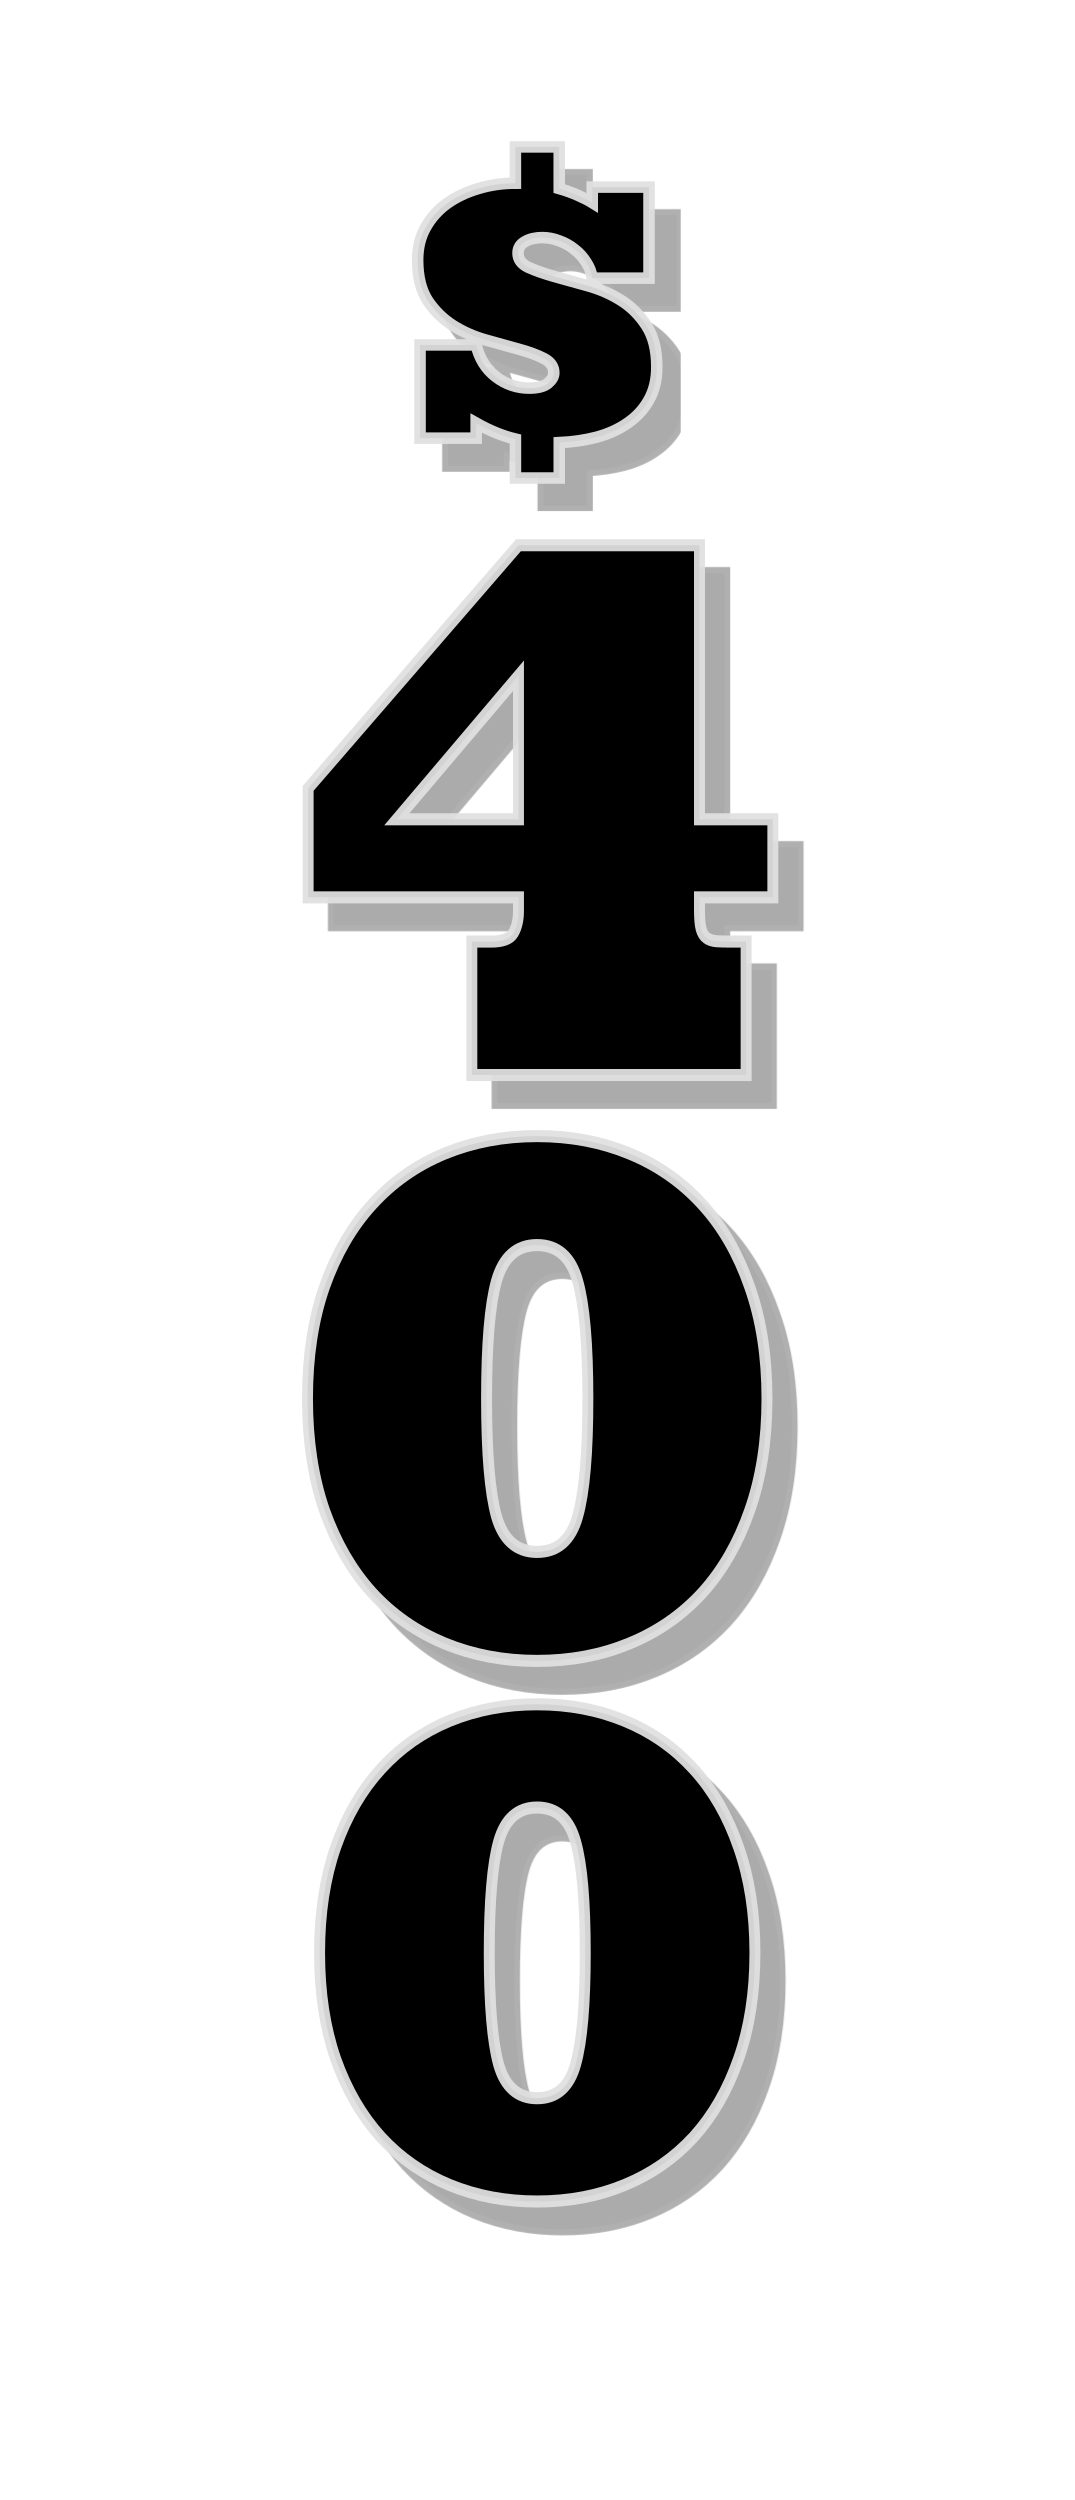
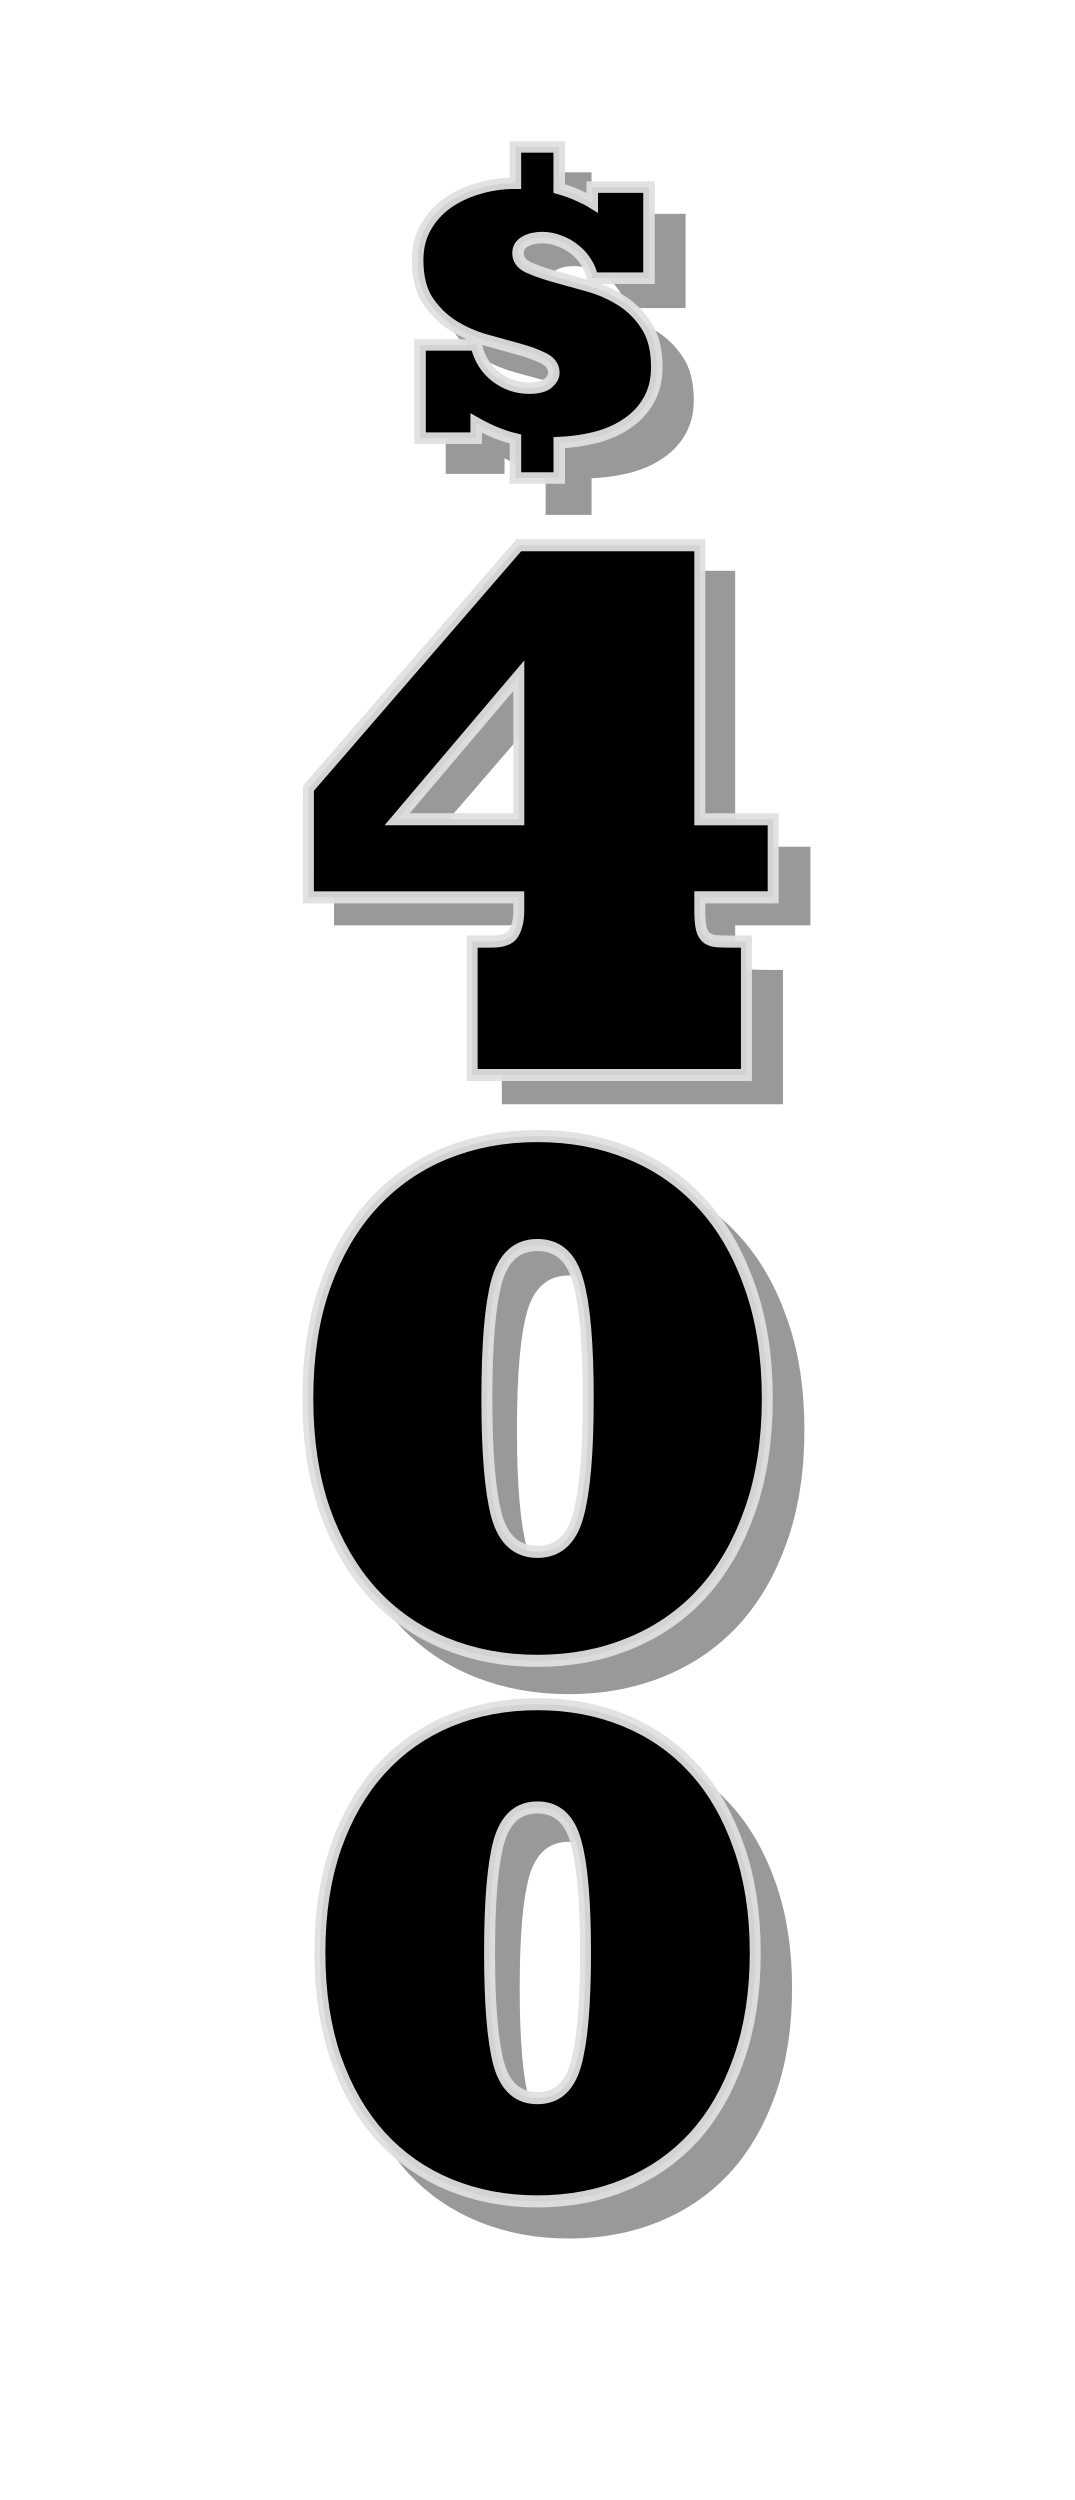
<svg xmlns="http://www.w3.org/2000/svg" width="116.69" height="271.51" version="1.1" viewBox="0 0 30.874 71.838">
-   <g filter="url(#filter872)" stroke="#e0e0e0" stroke-opacity=".94" stroke-width=".331" style="font-variant-caps:normal;font-variant-east-asian:normal;font-variant-ligatures:normal;font-variant-numeric:normal" aria-label="$">
-     <path d="m14.811 12.616q-0.546-0.13-1.129-0.459v0.434h-1.612v-2.679h1.612q0.136 0.583 0.564 0.912 0.428 0.329 0.961 0.329 0.366 0 0.533-0.136 0.174-0.143 0.174-0.304 0-0.267-0.291-0.415-0.291-0.149-0.726-0.267-0.428-0.118-0.936-0.26t-0.943-0.415q-0.428-0.273-0.726-0.713-0.291-0.446-0.291-1.172 0-0.533 0.229-0.936 0.229-0.409 0.614-0.688 0.391-0.279 0.899-0.428 0.508-0.155 1.067-0.155v-1.042h1.259v1.197q0.304 0.087 0.546 0.198 0.242 0.105 0.403 0.205v-0.446h1.631v2.617h-1.631q-0.037-0.254-0.18-0.465-0.136-0.217-0.335-0.366-0.192-0.155-0.434-0.242-0.242-0.093-0.484-0.093-0.304 0-0.502 0.118-0.198 0.112-0.198 0.329 0 0.267 0.298 0.409 0.304 0.136 0.738 0.26 0.44 0.118 0.961 0.267 0.521 0.143 0.955 0.415 0.44 0.273 0.738 0.732 0.298 0.453 0.298 1.191 0 0.546-0.229 0.949-0.223 0.397-0.614 0.664-0.384 0.267-0.893 0.403-0.508 0.13-1.067 0.155v1.017h-1.259z" stroke="#e0e0e0" stroke-opacity=".94" stroke-width=".331" style="font-variant-caps:normal;font-variant-east-asian:normal;font-variant-ligatures:normal;font-variant-numeric:normal" />
-   </g>
-   <defs>
-     <filter id="filter860" color-interpolation-filters="sRGB">
-       <feFlood flood-color="rgb(0,0,0)" flood-opacity=".329" result="flood" />
-       <feComposite in="flood" in2="SourceGraphic" operator="in" result="composite1" />
-       <feGaussianBlur in="composite1" result="blur" />
-       <feOffset dx="0.8" dy="0.8" result="offset" />
-       <feComposite in="SourceGraphic" in2="offset" result="composite2" />
-     </filter>
-     <filter id="filter872" color-interpolation-filters="sRGB">
-       <feFlood flood-color="rgb(0,0,0)" flood-opacity=".329" result="flood" />
-       <feComposite in="flood" in2="SourceGraphic" operator="in" result="composite1" />
-       <feGaussianBlur in="composite1" result="blur" />
-       <feOffset dx="0.8" dy="0.8" result="offset" />
-       <feComposite in="SourceGraphic" in2="offset" result="composite2" />
-     </filter>
-   </defs>
-   <g transform="matrix(.90678 0 0 1 1.0271 1.9627)" filter="url(#filter860)" stroke="#e0e0e0" stroke-opacity=".94" stroke-width=".347" aria-label=" 4 0 0">
-     <path d="m8.631 20.691 6.666-6.987h5.736v7.876h2.325v2.243h-2.325v0.362q0 0.362 0.052 0.548 0.052 0.176 0.176 0.258 0.134 0.083 0.32 0.093 0.196 0.01 0.444 0.01h0.486v3.834h-8.692v-3.834h0.61q0.548 0 0.703-0.238 0.165-0.248 0.165-0.651v-0.382h-6.666zm2.811 0.889h3.855v-4.124z" style="font-variant-caps:normal;font-variant-east-asian:normal;font-variant-ligatures:normal;font-variant-numeric:normal" />
-     <path d="m8.611 38.224q0-1.807 0.54-3.211 0.55-1.414 1.512-2.366 0.962-0.962 2.298-1.463 1.345-0.501 2.926-0.501 1.591 0 2.926 0.501 1.345 0.501 2.307 1.463 0.962 0.952 1.502 2.366 0.55 1.404 0.55 3.211t-0.55 3.22q-0.54 1.404-1.502 2.366-0.962 0.952-2.307 1.453-1.335 0.501-2.926 0.501-1.581 0-2.926-0.501-1.335-0.501-2.298-1.453-0.962-0.962-1.512-2.366-0.54-1.414-0.54-3.22zm5.675 0q0 2.357 0.314 3.387 0.324 1.021 1.286 1.021 0.972 0 1.286-1.021 0.324-1.031 0.324-3.387t-0.324-3.378q-0.314-1.031-1.286-1.031-0.962 0-1.286 1.031-0.314 1.021-0.314 3.378z" style="font-variant-caps:normal;font-variant-east-asian:normal;font-variant-ligatures:normal;font-variant-numeric:normal" />
-     <path d="m8.994 54.154q0-1.712 0.512-3.042 0.521-1.339 1.433-2.242 0.912-0.912 2.177-1.386 1.274-0.474 2.772-0.474 1.507 0 2.772 0.474 1.274 0.474 2.186 1.386 0.912 0.902 1.423 2.242 0.521 1.33 0.521 3.042t-0.521 3.051q-0.512 1.33-1.423 2.242-0.912 0.902-2.186 1.377-1.265 0.474-2.772 0.474-1.498 0-2.772-0.474-1.265-0.474-2.177-1.377-0.912-0.912-1.433-2.242-0.512-1.339-0.512-3.051zm5.377 0q0 2.232 0.298 3.209 0.307 0.967 1.218 0.967 0.921 0 1.219-0.967 0.307-0.977 0.307-3.209t-0.307-3.2q-0.298-0.977-1.219-0.977-0.912 0-1.218 0.977-0.298 0.967-0.298 3.2z" style="font-variant-caps:normal;font-variant-east-asian:normal;font-variant-ligatures:normal;font-variant-numeric:normal" />
+   <g>
+     <g transform="scale(1.0064 .9936)" fill-opacity=".4" style="font-variant-caps:normal;font-variant-east-asian:normal;font-variant-ligatures:normal;font-variant-numeric:normal" aria-label="$">
+       <path d="m15.58 13.73q-0.568-0.136-1.175-0.478v0.452h-1.679v-2.79h1.679q0.142 0.607 0.588 0.949t1.001 0.342q0.381 0 0.555-0.142 0.181-0.149 0.181-0.316 0-0.278-0.304-0.433-0.304-0.155-0.756-0.278-0.446-0.123-0.975-0.271-0.53-0.149-0.982-0.433-0.446-0.284-0.756-0.743-0.304-0.465-0.304-1.221 0-0.555 0.239-0.975 0.239-0.426 0.639-0.717 0.407-0.291 0.936-0.446 0.53-0.161 1.111-0.161v-1.085h1.311v1.246q0.316 0.09 0.568 0.207 0.252 0.11 0.42 0.213v-0.465h1.698v2.725h-1.698q-0.039-0.265-0.187-0.484-0.142-0.226-0.349-0.381-0.2-0.161-0.452-0.252-0.252-0.097-0.504-0.097-0.316 0-0.523 0.123-0.207 0.116-0.207 0.342 0 0.278 0.31 0.426 0.316 0.142 0.769 0.271 0.459 0.123 1.001 0.278 0.542 0.149 0.995 0.433 0.459 0.284 0.769 0.762 0.31 0.471 0.31 1.24 0 0.568-0.239 0.988-0.233 0.413-0.639 0.691-0.4 0.278-0.93 0.42-0.53 0.136-1.111 0.161v1.059h-1.311z" fill-opacity=".4" style="font-variant-caps:normal;font-variant-east-asian:normal;font-variant-ligatures:normal;font-variant-numeric:normal" />
+     </g>
+     <g transform="scale(.96077 1.0408)" fill-opacity=".4" aria-label=" 4 0 0">
+       <path d="m9.99 22.518 6.449-6.759h5.549v7.619h2.25v2.17h-2.25v0.35q0 0.35 0.05 0.53 0.05 0.17 0.17 0.25 0.13 0.08 0.31 0.09 0.19 0.01 0.43 0.01h0.47v3.709h-8.409v-3.709h0.59q0.53 0 0.68-0.23 0.16-0.24 0.16-0.63v-0.37h-6.449zm2.72 0.86h3.729v-3.99z" style="font-variant-caps:normal;font-variant-east-asian:normal;font-variant-ligatures:normal;font-variant-numeric:normal" />
+       <path d="m9.971 39.479q0-1.748 0.522-3.106 0.532-1.368 1.463-2.289 0.931-0.931 2.223-1.415 1.301-0.484 2.831-0.484 1.539 0 2.831 0.484 1.301 0.484 2.232 1.415 0.931 0.921 1.453 2.289 0.532 1.358 0.532 3.106t-0.532 3.116q-0.522 1.358-1.453 2.289-0.931 0.921-2.232 1.406-1.292 0.484-2.831 0.484-1.529 0-2.831-0.484-1.292-0.484-2.223-1.406-0.931-0.931-1.463-2.289-0.522-1.368-0.522-3.116zm5.49 0q0 2.28 0.304 3.277 0.313 0.988 1.244 0.988 0.94 0 1.244-0.988 0.313-0.997 0.313-3.277t-0.313-3.268q-0.304-0.997-1.244-0.997-0.931 0-1.244 0.997-0.304 0.988-0.304 3.268z" style="font-variant-caps:normal;font-variant-east-asian:normal;font-variant-ligatures:normal;font-variant-numeric:normal" />
+       <path d="m10.342 54.891q0-1.656 0.495-2.943 0.504-1.296 1.386-2.169 0.882-0.882 2.106-1.341 1.233-0.459 2.682-0.459 1.458 0 2.682 0.459 1.233 0.459 2.115 1.341 0.882 0.873 1.377 2.169 0.504 1.287 0.504 2.943 0 1.656-0.504 2.952-0.495 1.287-1.377 2.169-0.882 0.873-2.115 1.332-1.224 0.459-2.682 0.459-1.449 0-2.682-0.459-1.224-0.459-2.106-1.332-0.882-0.882-1.386-2.169-0.495-1.296-0.495-2.952zm5.201 0q0 2.16 0.288 3.105 0.297 0.936 1.179 0.936 0.891 0 1.179-0.936 0.297-0.945 0.297-3.105t-0.297-3.096q-0.288-0.945-1.179-0.945-0.882 0-1.179 0.945-0.288 0.936-0.288 3.096z" style="font-variant-caps:normal;font-variant-east-asian:normal;font-variant-ligatures:normal;font-variant-numeric:normal" />
+     </g>
+     <g transform="scale(.95225 1.0501)" stroke="#e0e0e0" stroke-opacity=".94" stroke-width=".331" aria-label=" 4 0 0">
+       <path d="m9.307 21.572 6.348-6.653h5.462v7.5h2.214v2.136h-2.214v0.344q0 0.344 0.049 0.522 0.049 0.167 0.167 0.246 0.128 0.079 0.305 0.089 0.187 0.01 0.423 0.01h0.463v3.651h-8.277v-3.651h0.581q0.522 0 0.669-0.226 0.157-0.236 0.157-0.62v-0.364h-6.348zm2.677 0.846h3.671v-3.927z" style="font-variant-caps:normal;font-variant-east-asian:normal;font-variant-ligatures:normal;font-variant-numeric:normal" />
+       <path d="m9.288 38.267q0-1.72 0.514-3.057 0.524-1.346 1.44-2.253 0.916-0.916 2.188-1.393 1.281-0.477 2.786-0.477 1.515 0 2.786 0.477 1.281 0.477 2.197 1.393 0.916 0.907 1.431 2.253 0.524 1.337 0.524 3.057t-0.524 3.067q-0.514 1.337-1.431 2.253-0.916 0.907-2.197 1.384-1.272 0.477-2.786 0.477-1.505 0-2.786-0.477-1.272-0.477-2.188-1.384-0.916-0.916-1.44-2.253-0.514-1.346-0.514-3.067zm5.404 0q0 2.244 0.299 3.226 0.309 0.972 1.225 0.972 0.926 0 1.225-0.972 0.309-0.982 0.309-3.226t-0.309-3.216q-0.299-0.982-1.225-0.982-0.916 0-1.225 0.982-0.299 0.972-0.299 3.216z" style="font-variant-caps:normal;font-variant-east-asian:normal;font-variant-ligatures:normal;font-variant-numeric:normal" />
+       <path d="m9.653 53.437q0-1.63 0.487-2.897 0.496-1.276 1.364-2.135 0.868-0.868 2.073-1.32 1.214-0.452 2.64-0.452 1.435 0 2.64 0.452 1.214 0.452 2.082 1.32 0.868 0.859 1.355 2.135 0.496 1.267 0.496 2.897 0 1.63-0.496 2.905-0.487 1.267-1.355 2.135-0.868 0.859-2.082 1.311-1.205 0.452-2.64 0.452-1.426 0-2.64-0.452-1.205-0.452-2.073-1.311-0.868-0.868-1.364-2.135-0.487-1.276-0.487-2.905zm5.12 0q0 2.126 0.283 3.056 0.292 0.921 1.16 0.921 0.877 0 1.16-0.921 0.292-0.93 0.292-3.056 0-2.126-0.292-3.047-0.283-0.93-1.16-0.93-0.868 0-1.16 0.93-0.283 0.921-0.283 3.047z" style="font-variant-caps:normal;font-variant-east-asian:normal;font-variant-ligatures:normal;font-variant-numeric:normal" />
+     </g>
+     <g stroke="#e0e0e0" stroke-opacity=".94" stroke-width=".331" style="font-variant-caps:normal;font-variant-east-asian:normal;font-variant-ligatures:normal;font-variant-numeric:normal" aria-label="$">
+       <path d="m14.811 12.616q-0.546-0.13-1.129-0.459v0.434h-1.612v-2.679h1.612q0.136 0.583 0.564 0.912 0.428 0.329 0.961 0.329 0.366 0 0.533-0.136 0.174-0.143 0.174-0.304 0-0.267-0.291-0.415-0.291-0.149-0.726-0.267-0.428-0.118-0.936-0.26-0.508-0.143-0.943-0.415-0.428-0.273-0.726-0.713-0.291-0.446-0.291-1.172 0-0.533 0.229-0.936 0.229-0.409 0.614-0.688 0.391-0.279 0.899-0.428 0.508-0.155 1.067-0.155v-1.042h1.259v1.197q0.304 0.087 0.546 0.198 0.242 0.105 0.403 0.205v-0.446h1.631v2.617h-1.631q-0.037-0.254-0.18-0.465-0.136-0.217-0.335-0.366-0.192-0.155-0.434-0.242-0.242-0.093-0.484-0.093-0.304 0-0.502 0.118-0.198 0.112-0.198 0.329 0 0.267 0.298 0.409 0.304 0.136 0.738 0.26 0.44 0.118 0.961 0.267 0.521 0.143 0.955 0.415 0.44 0.273 0.738 0.732 0.298 0.453 0.298 1.191 0 0.546-0.229 0.949-0.223 0.397-0.614 0.664-0.384 0.267-0.893 0.403-0.508 0.13-1.067 0.155v1.017h-1.259z" stroke="#e0e0e0" stroke-opacity=".94" stroke-width=".331" style="font-variant-caps:normal;font-variant-east-asian:normal;font-variant-ligatures:normal;font-variant-numeric:normal" />
+     </g>
  </g>
</svg>
